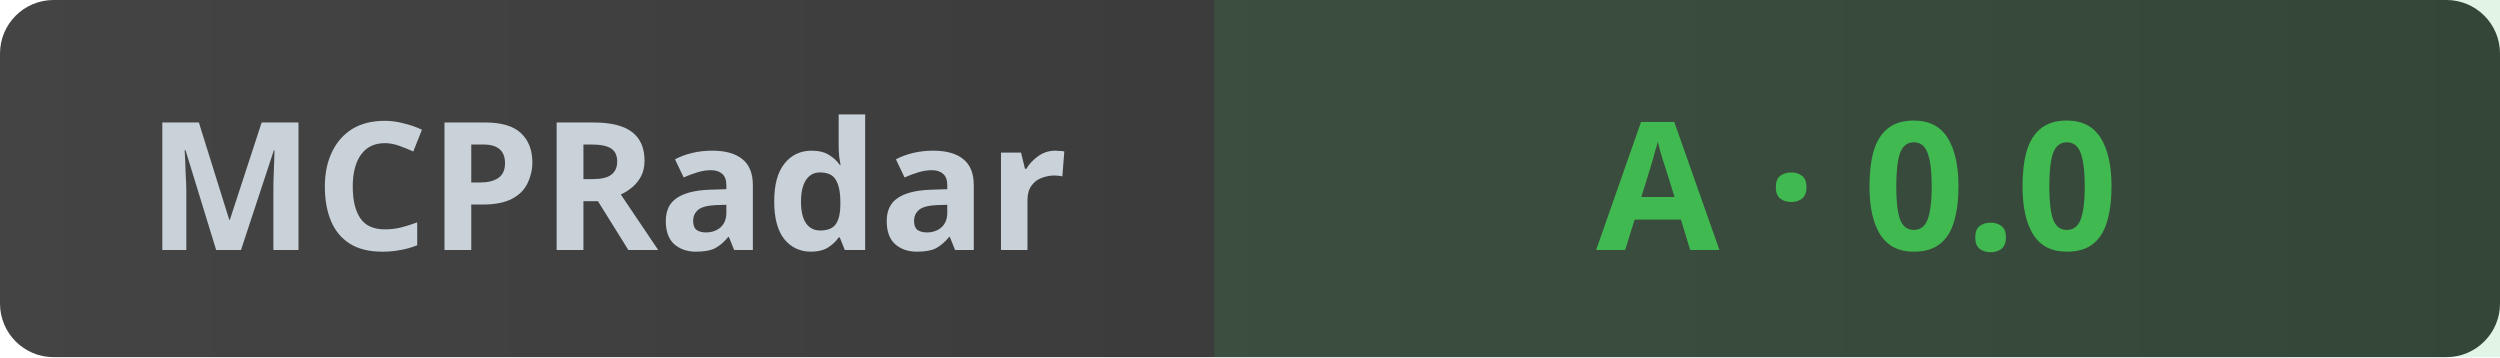
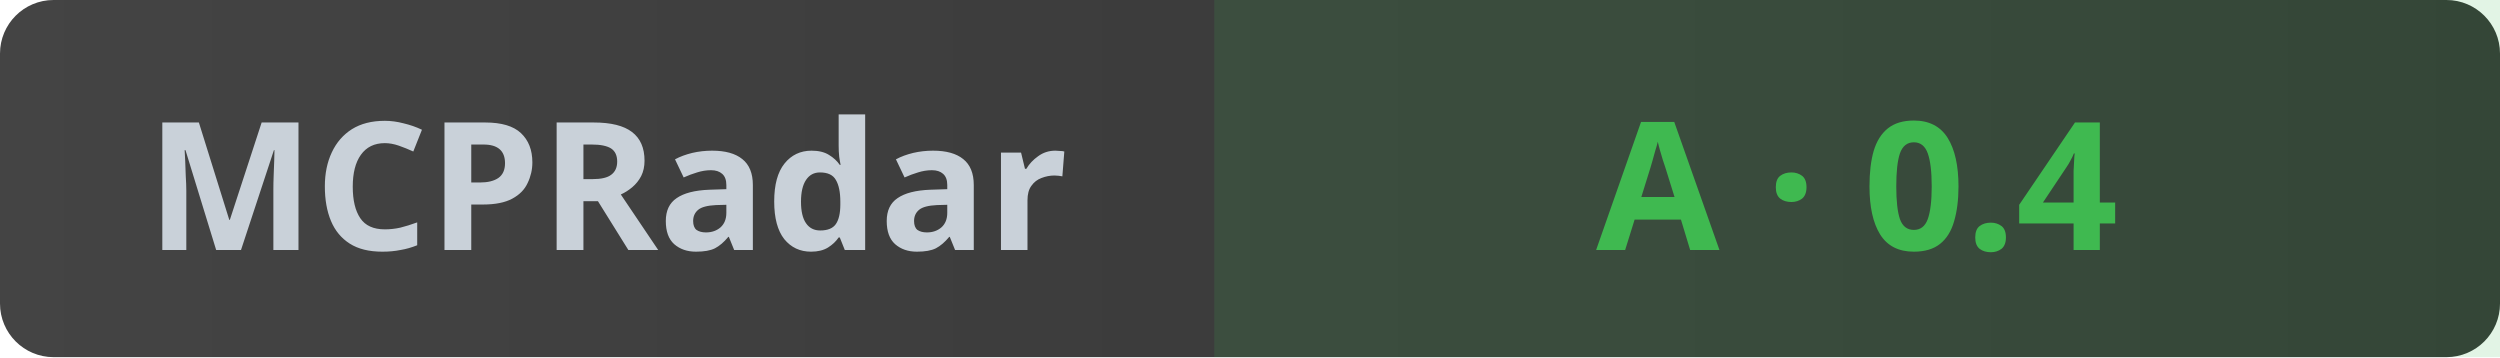
- <svg xmlns="http://www.w3.org/2000/svg" width="140" height="20" role="img" aria-label="MCPRadar Security: A - 0.0/10">
+ <svg xmlns="http://www.w3.org/2000/svg" width="140" height="20" role="img" aria-label="MCPRadar Security: A - 0.4/10">
  <linearGradient id="bg" x1="0" y1="0" x2="1" y2="0">
    <stop offset="0%" stop-color="#444" />
    <stop offset="100%" stop-color="#333" />
  </linearGradient>
  <rect width="140" height="20" rx="3" fill="url(#bg)" />
  <rect x="68" width="72" height="20" fill="#3fb950" fill-opacity="0.15" />
  <text x="34" y="14" fill="#c9d1d9" font-size="10" font-family="sans-serif" text-anchor="middle" font-weight="600">MCPRadar</text>
-   <text x="104" y="14" fill="#3fb950" font-size="10" font-family="sans-serif" text-anchor="middle" font-weight="600">A · 0.0</text>
+   <text x="104" y="14" fill="#3fb950" font-size="10" font-family="sans-serif" text-anchor="middle" font-weight="600">A · 0.4</text>
</svg>
